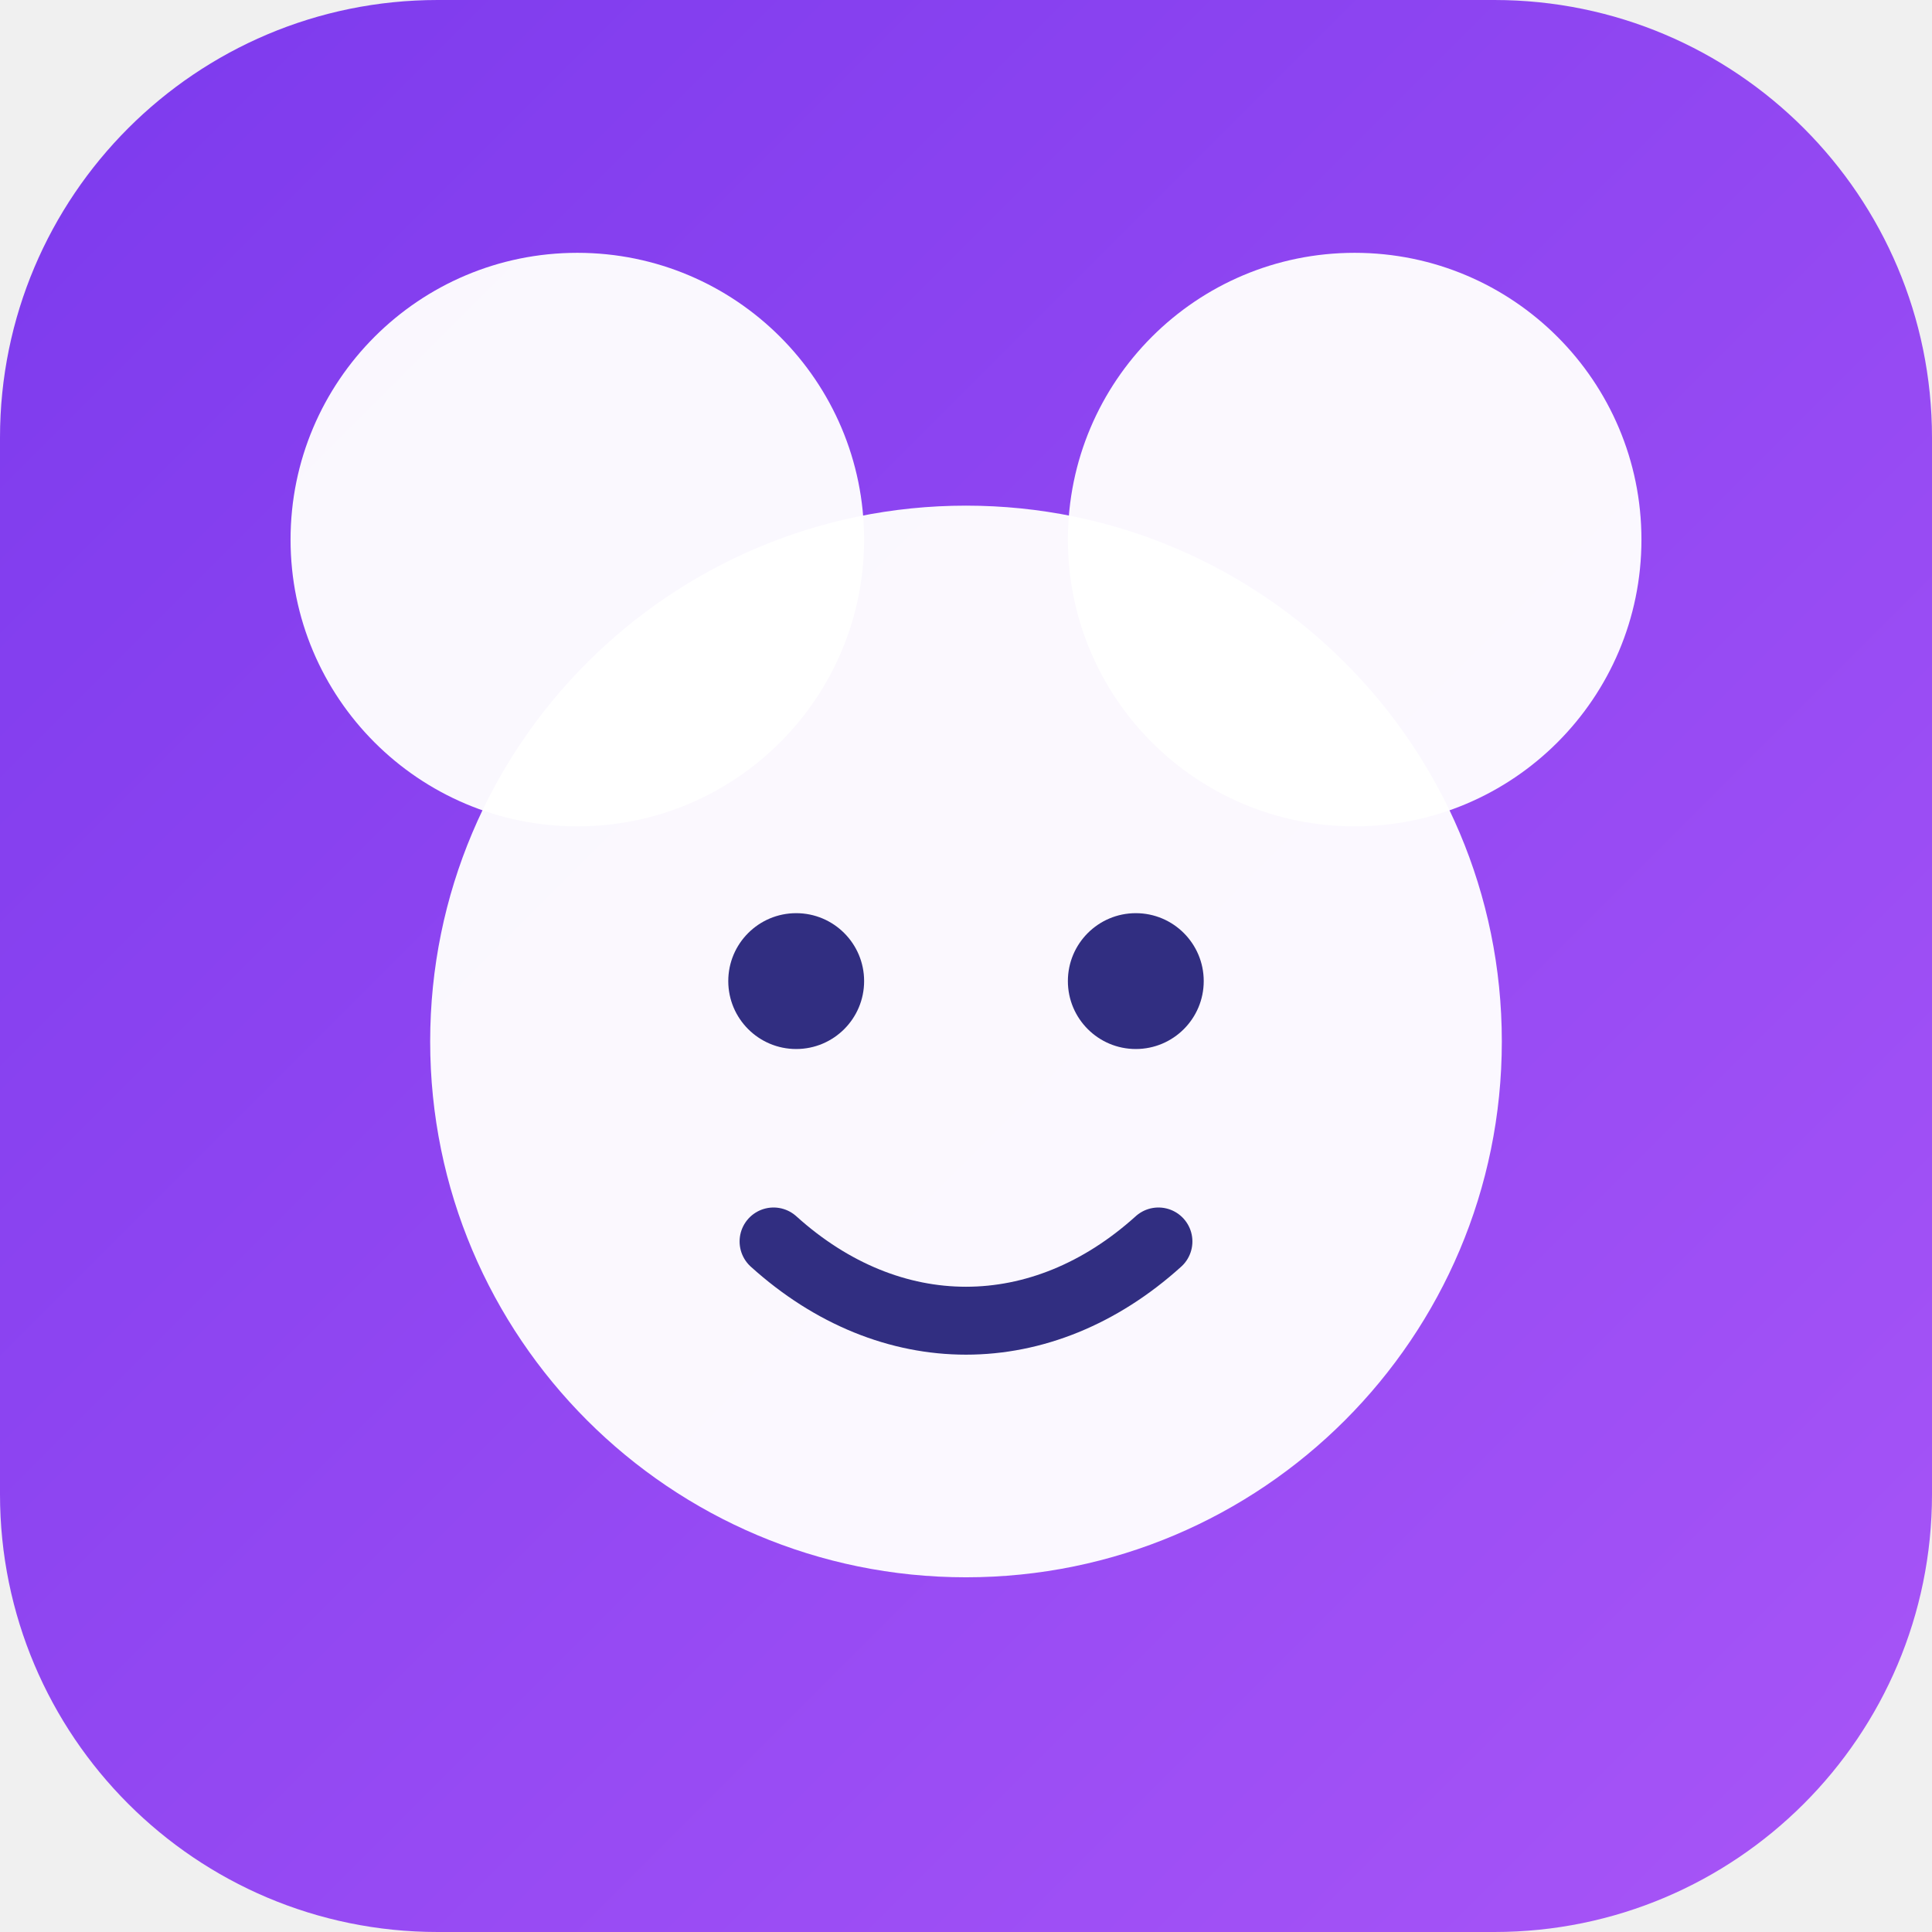
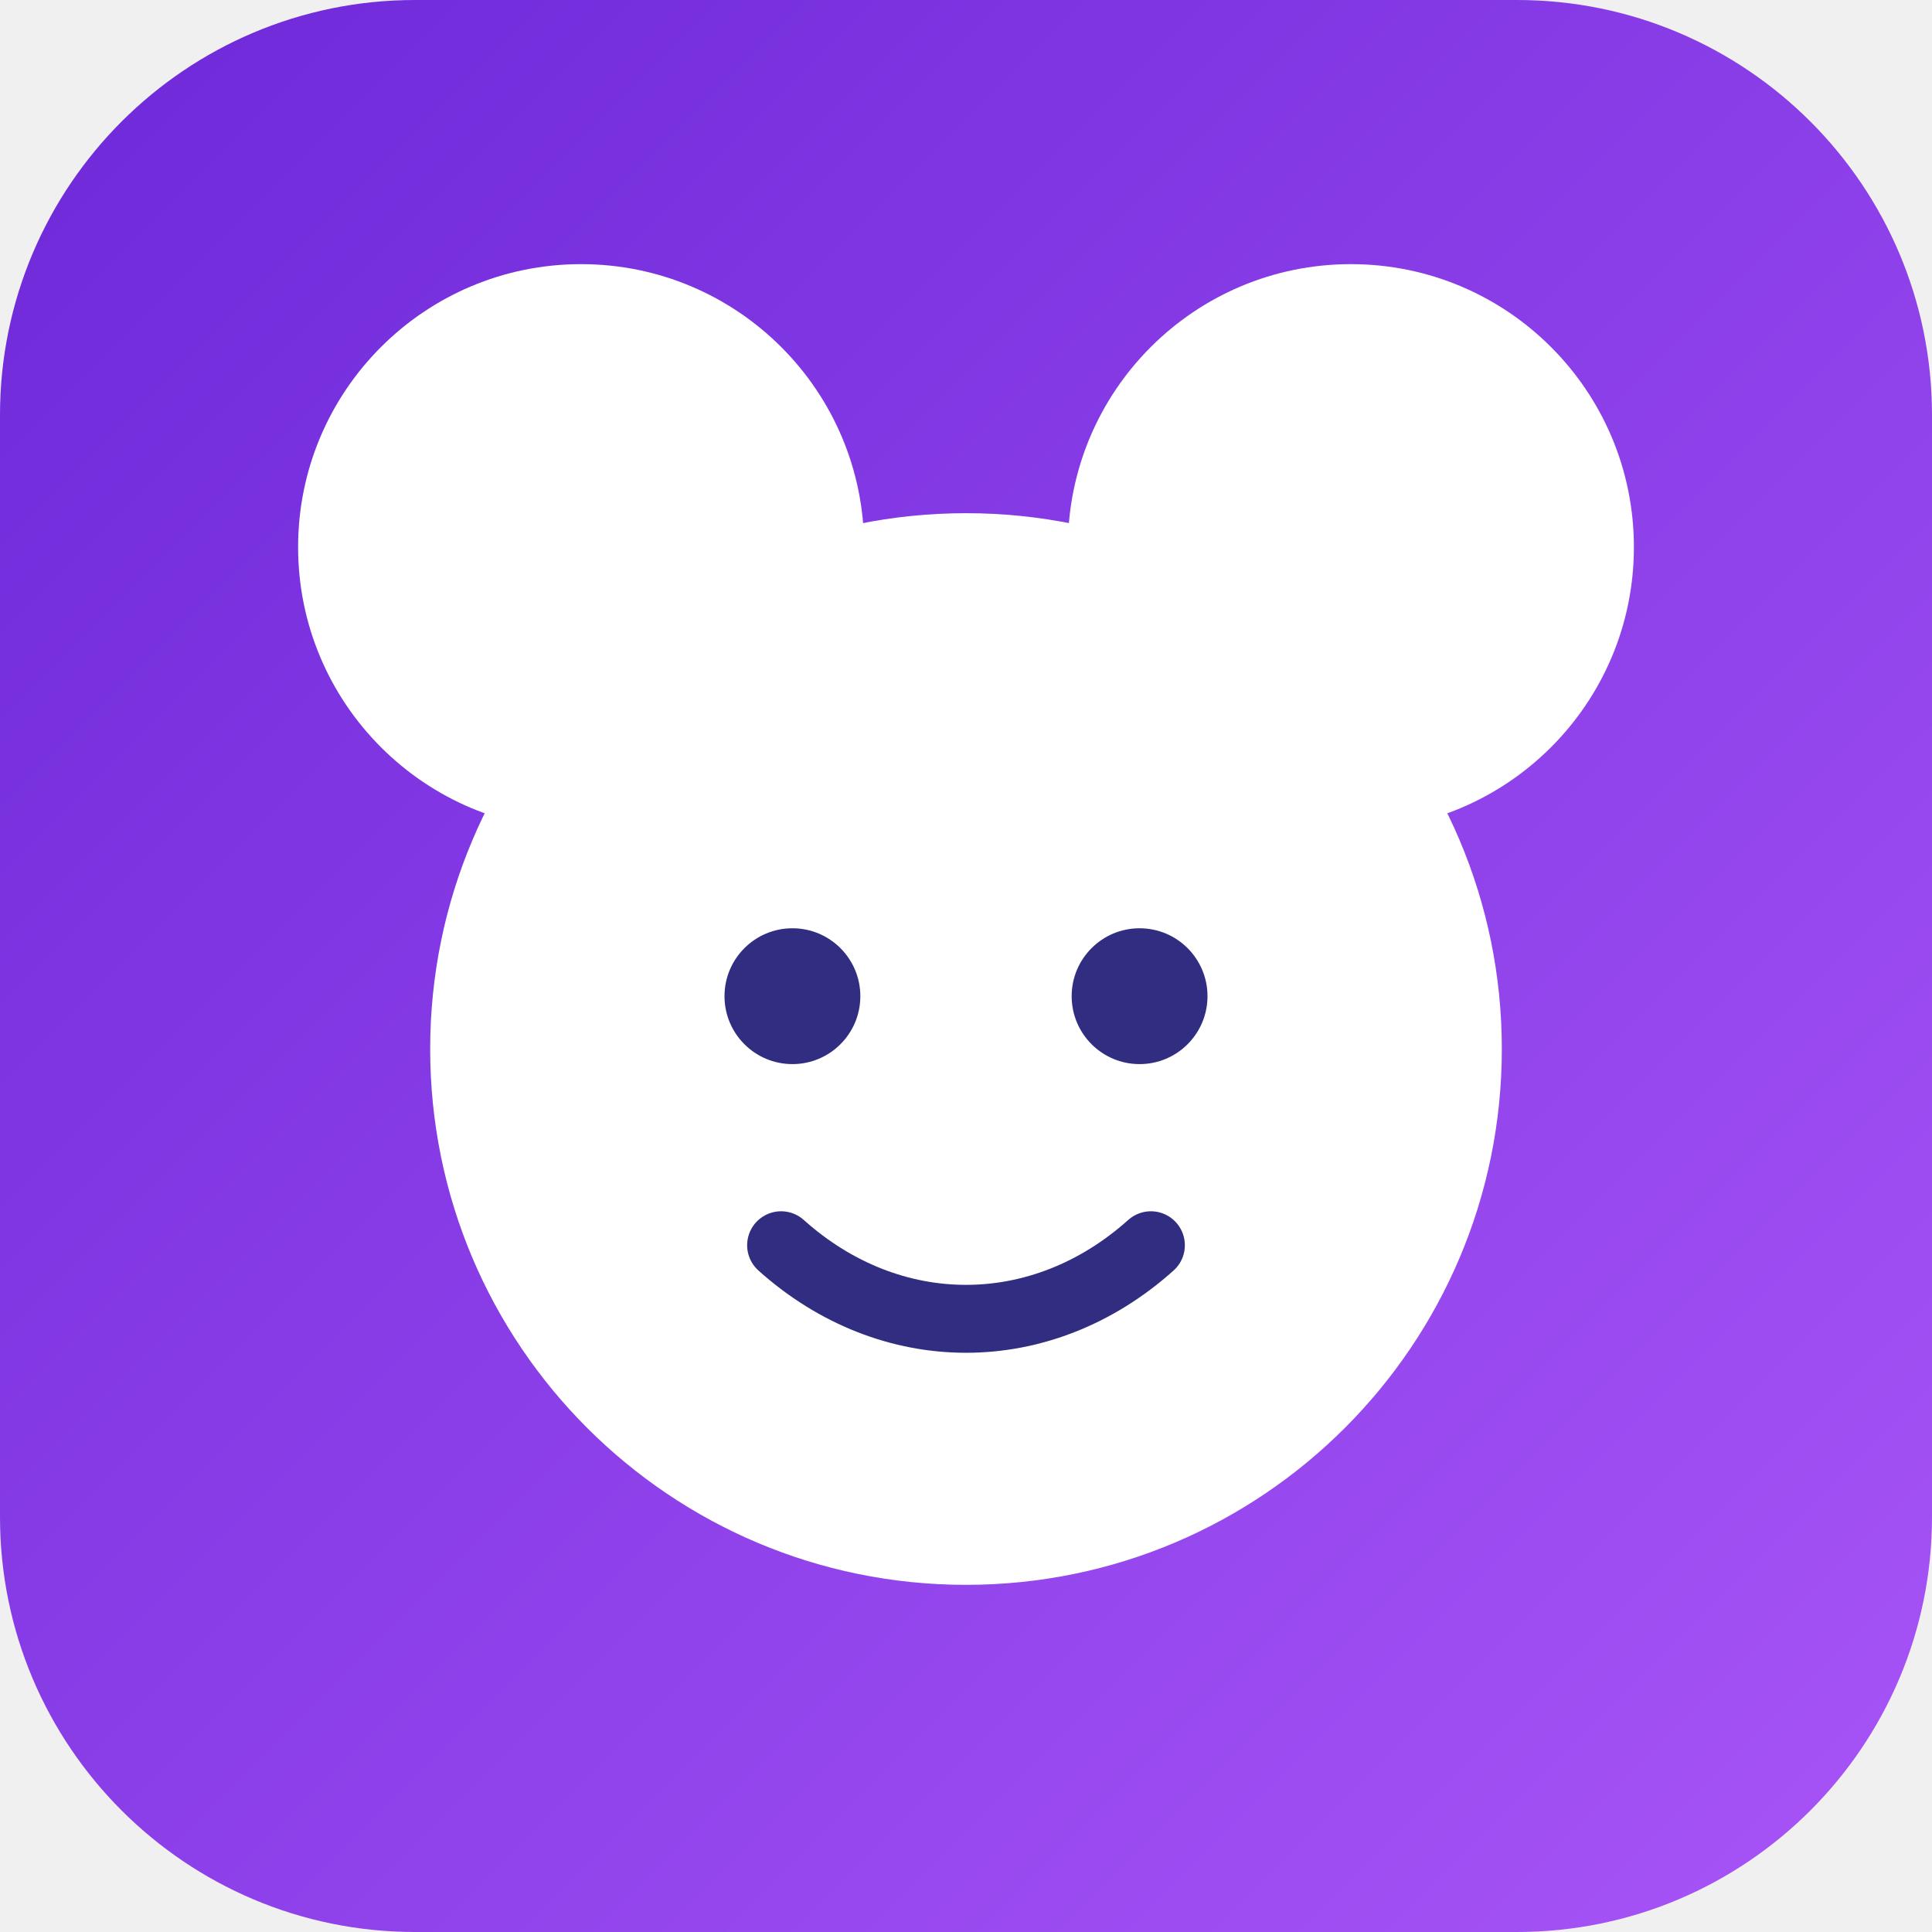
<svg xmlns="http://www.w3.org/2000/svg" viewBox="0 0 512 512">
  <defs>
-     <linearGradient id="g" x1="0" y1="0" x2="1" y2="1">
-       <stop stop-color="#7c3aed" />
+     <linearGradient id="g" x2="1" y2="1">
+       <stop stop-color="#6d28d9" />
      <stop offset="1" stop-color="#a855f7" />
    </linearGradient>
  </defs>
-   <rect width="512" height="512" rx="116" fill="url(#g)" />
-   <circle cx="256" cy="276" r="142" fill="white" opacity=".96" />
-   <circle cx="153" cy="143" r="76" fill="white" opacity=".96" />
-   <circle cx="359" cy="143" r="76" fill="white" opacity=".96" />
-   <circle cx="211" cy="260" r="18" fill="#312e81" />
-   <circle cx="301" cy="260" r="18" fill="#312e81" />
-   <path d="M205 329c31 28 71 28 102 0" fill="none" stroke="#312e81" stroke-width="18" stroke-linecap="round" />
+   <rect width="512" height="512" rx="110" fill="url(#g)" />
+   <circle cx="256" cy="278" r="142" fill="#fff" />
+   <circle cx="154" cy="145" r="75" fill="#fff" />
+   <circle cx="358" cy="145" r="75" fill="#fff" />
+   <circle cx="210" cy="264" r="18" fill="#312e81" />
+   <circle cx="302" cy="264" r="18" fill="#312e81" />
+   <path d="M207 330c29 26 69 26 98 0" fill="none" stroke="#312e81" stroke-width="18" stroke-linecap="round" />
</svg>
